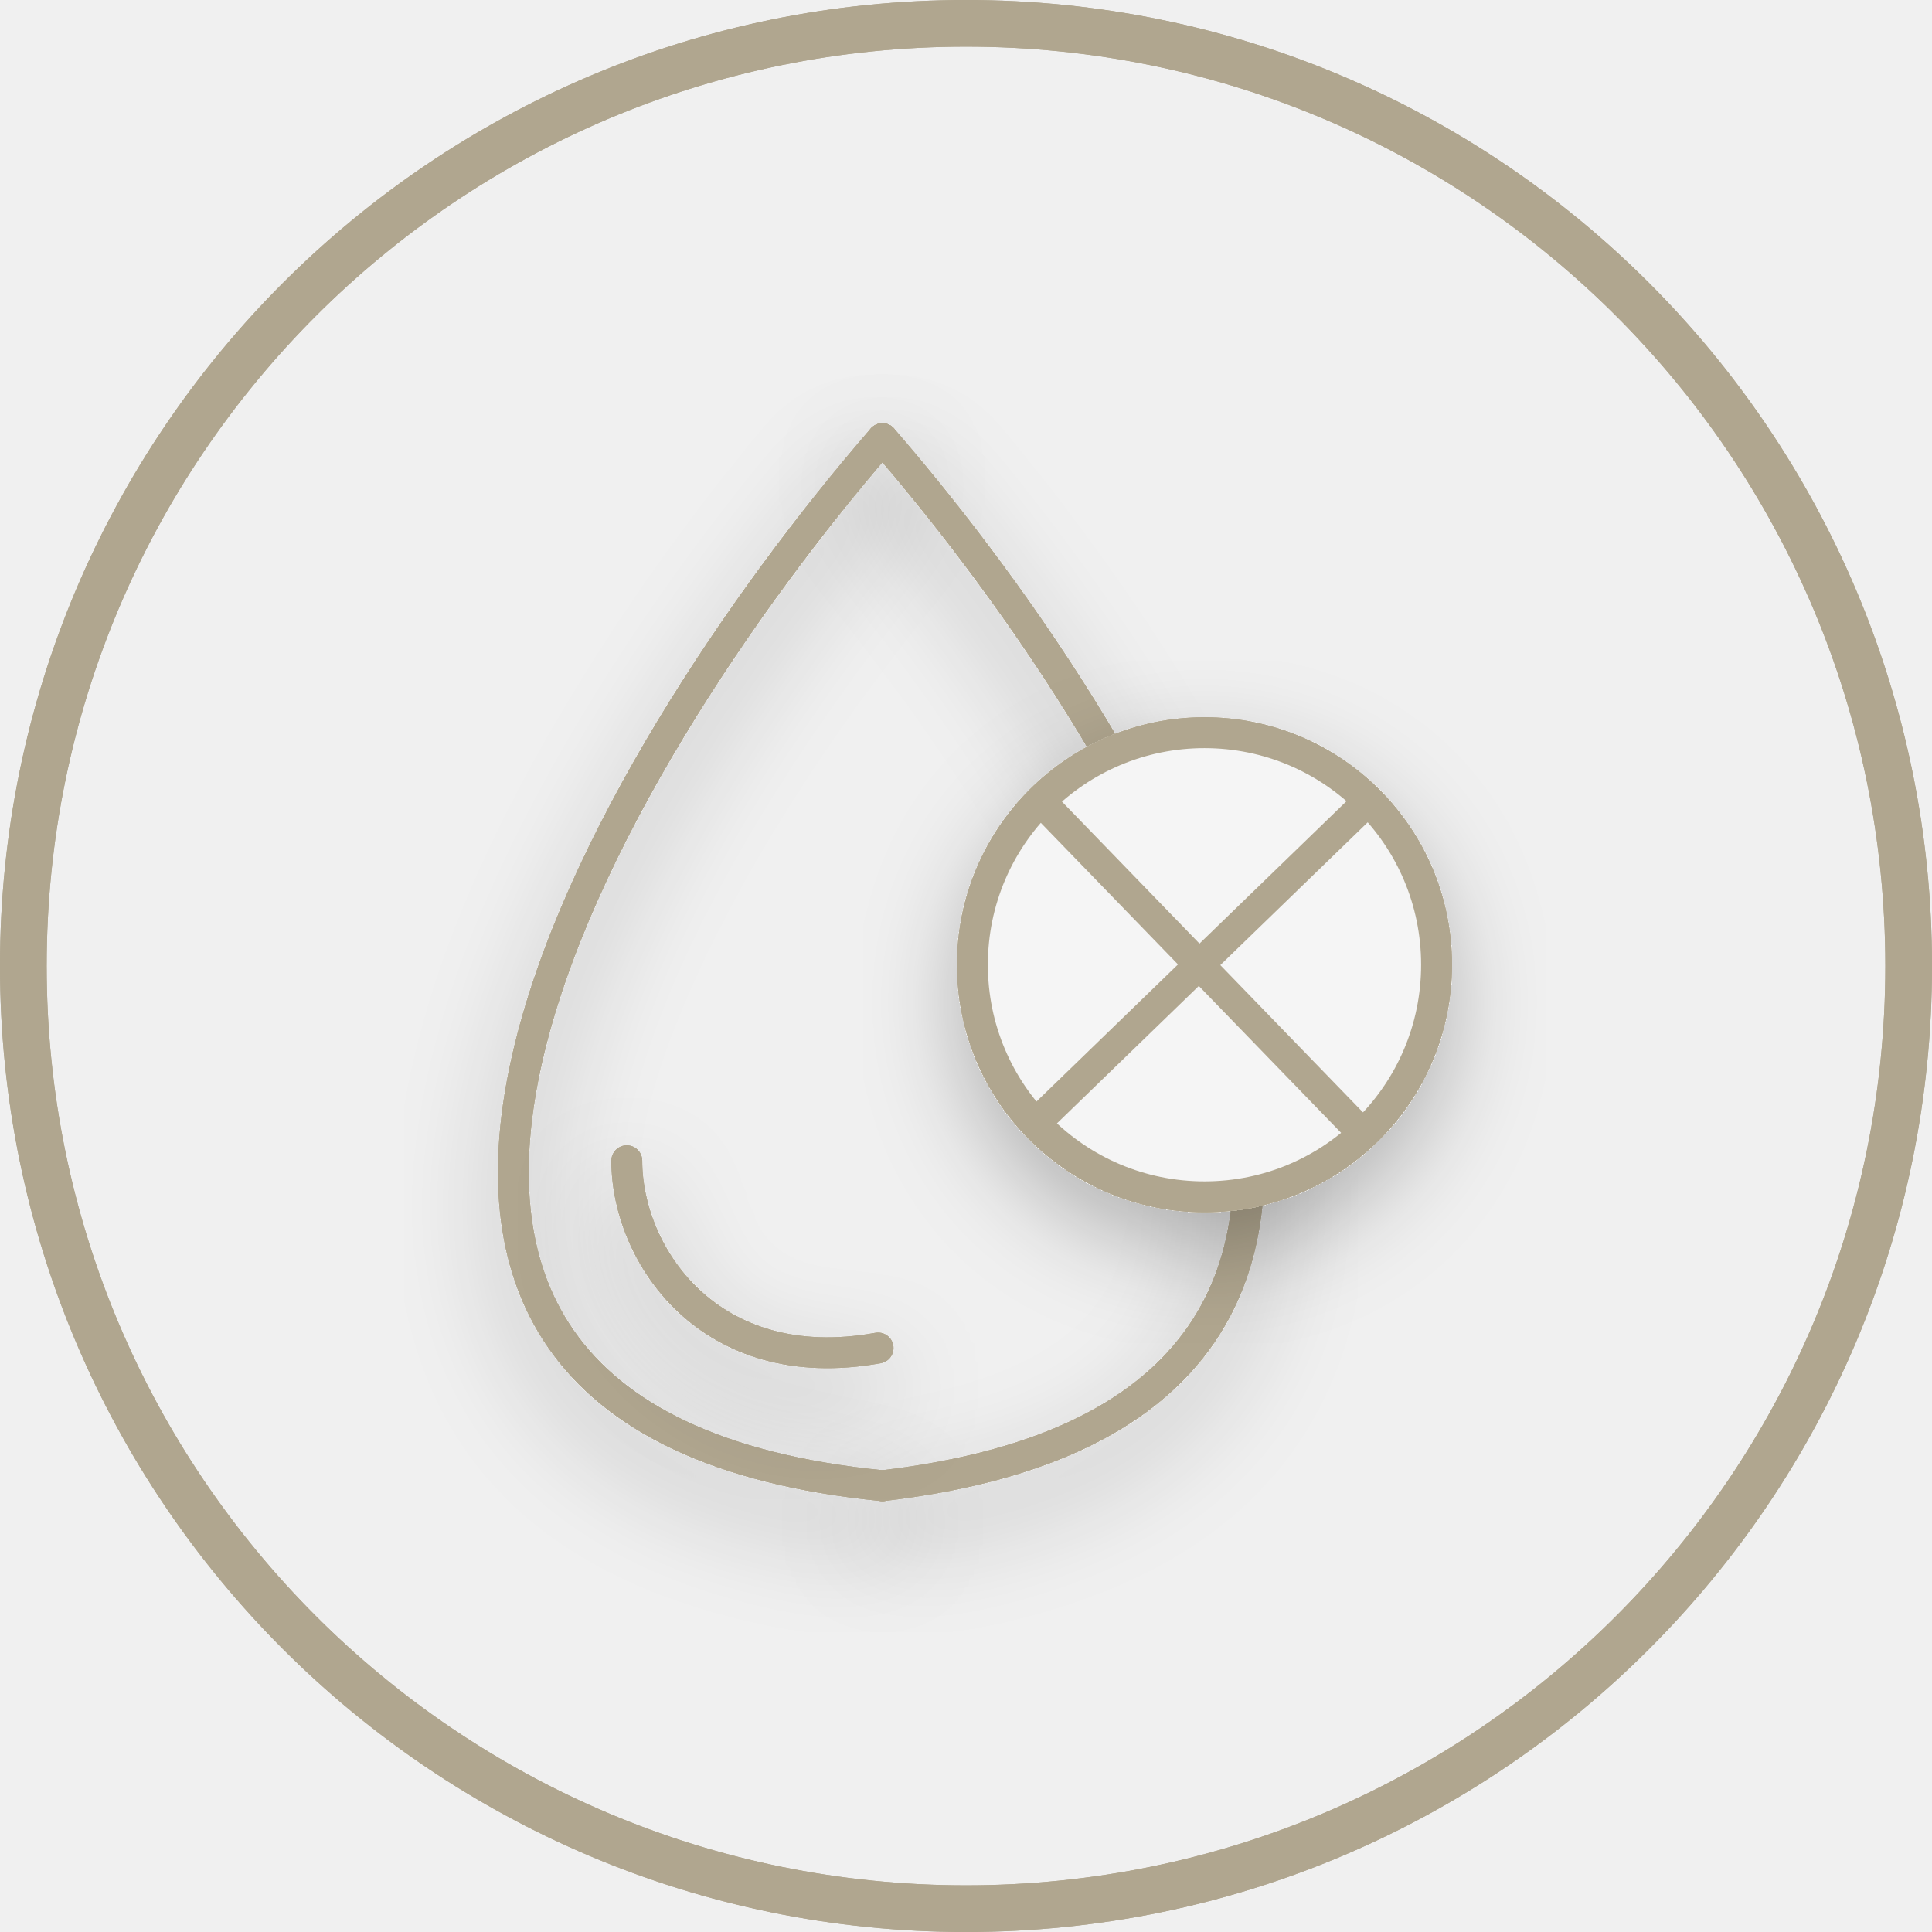
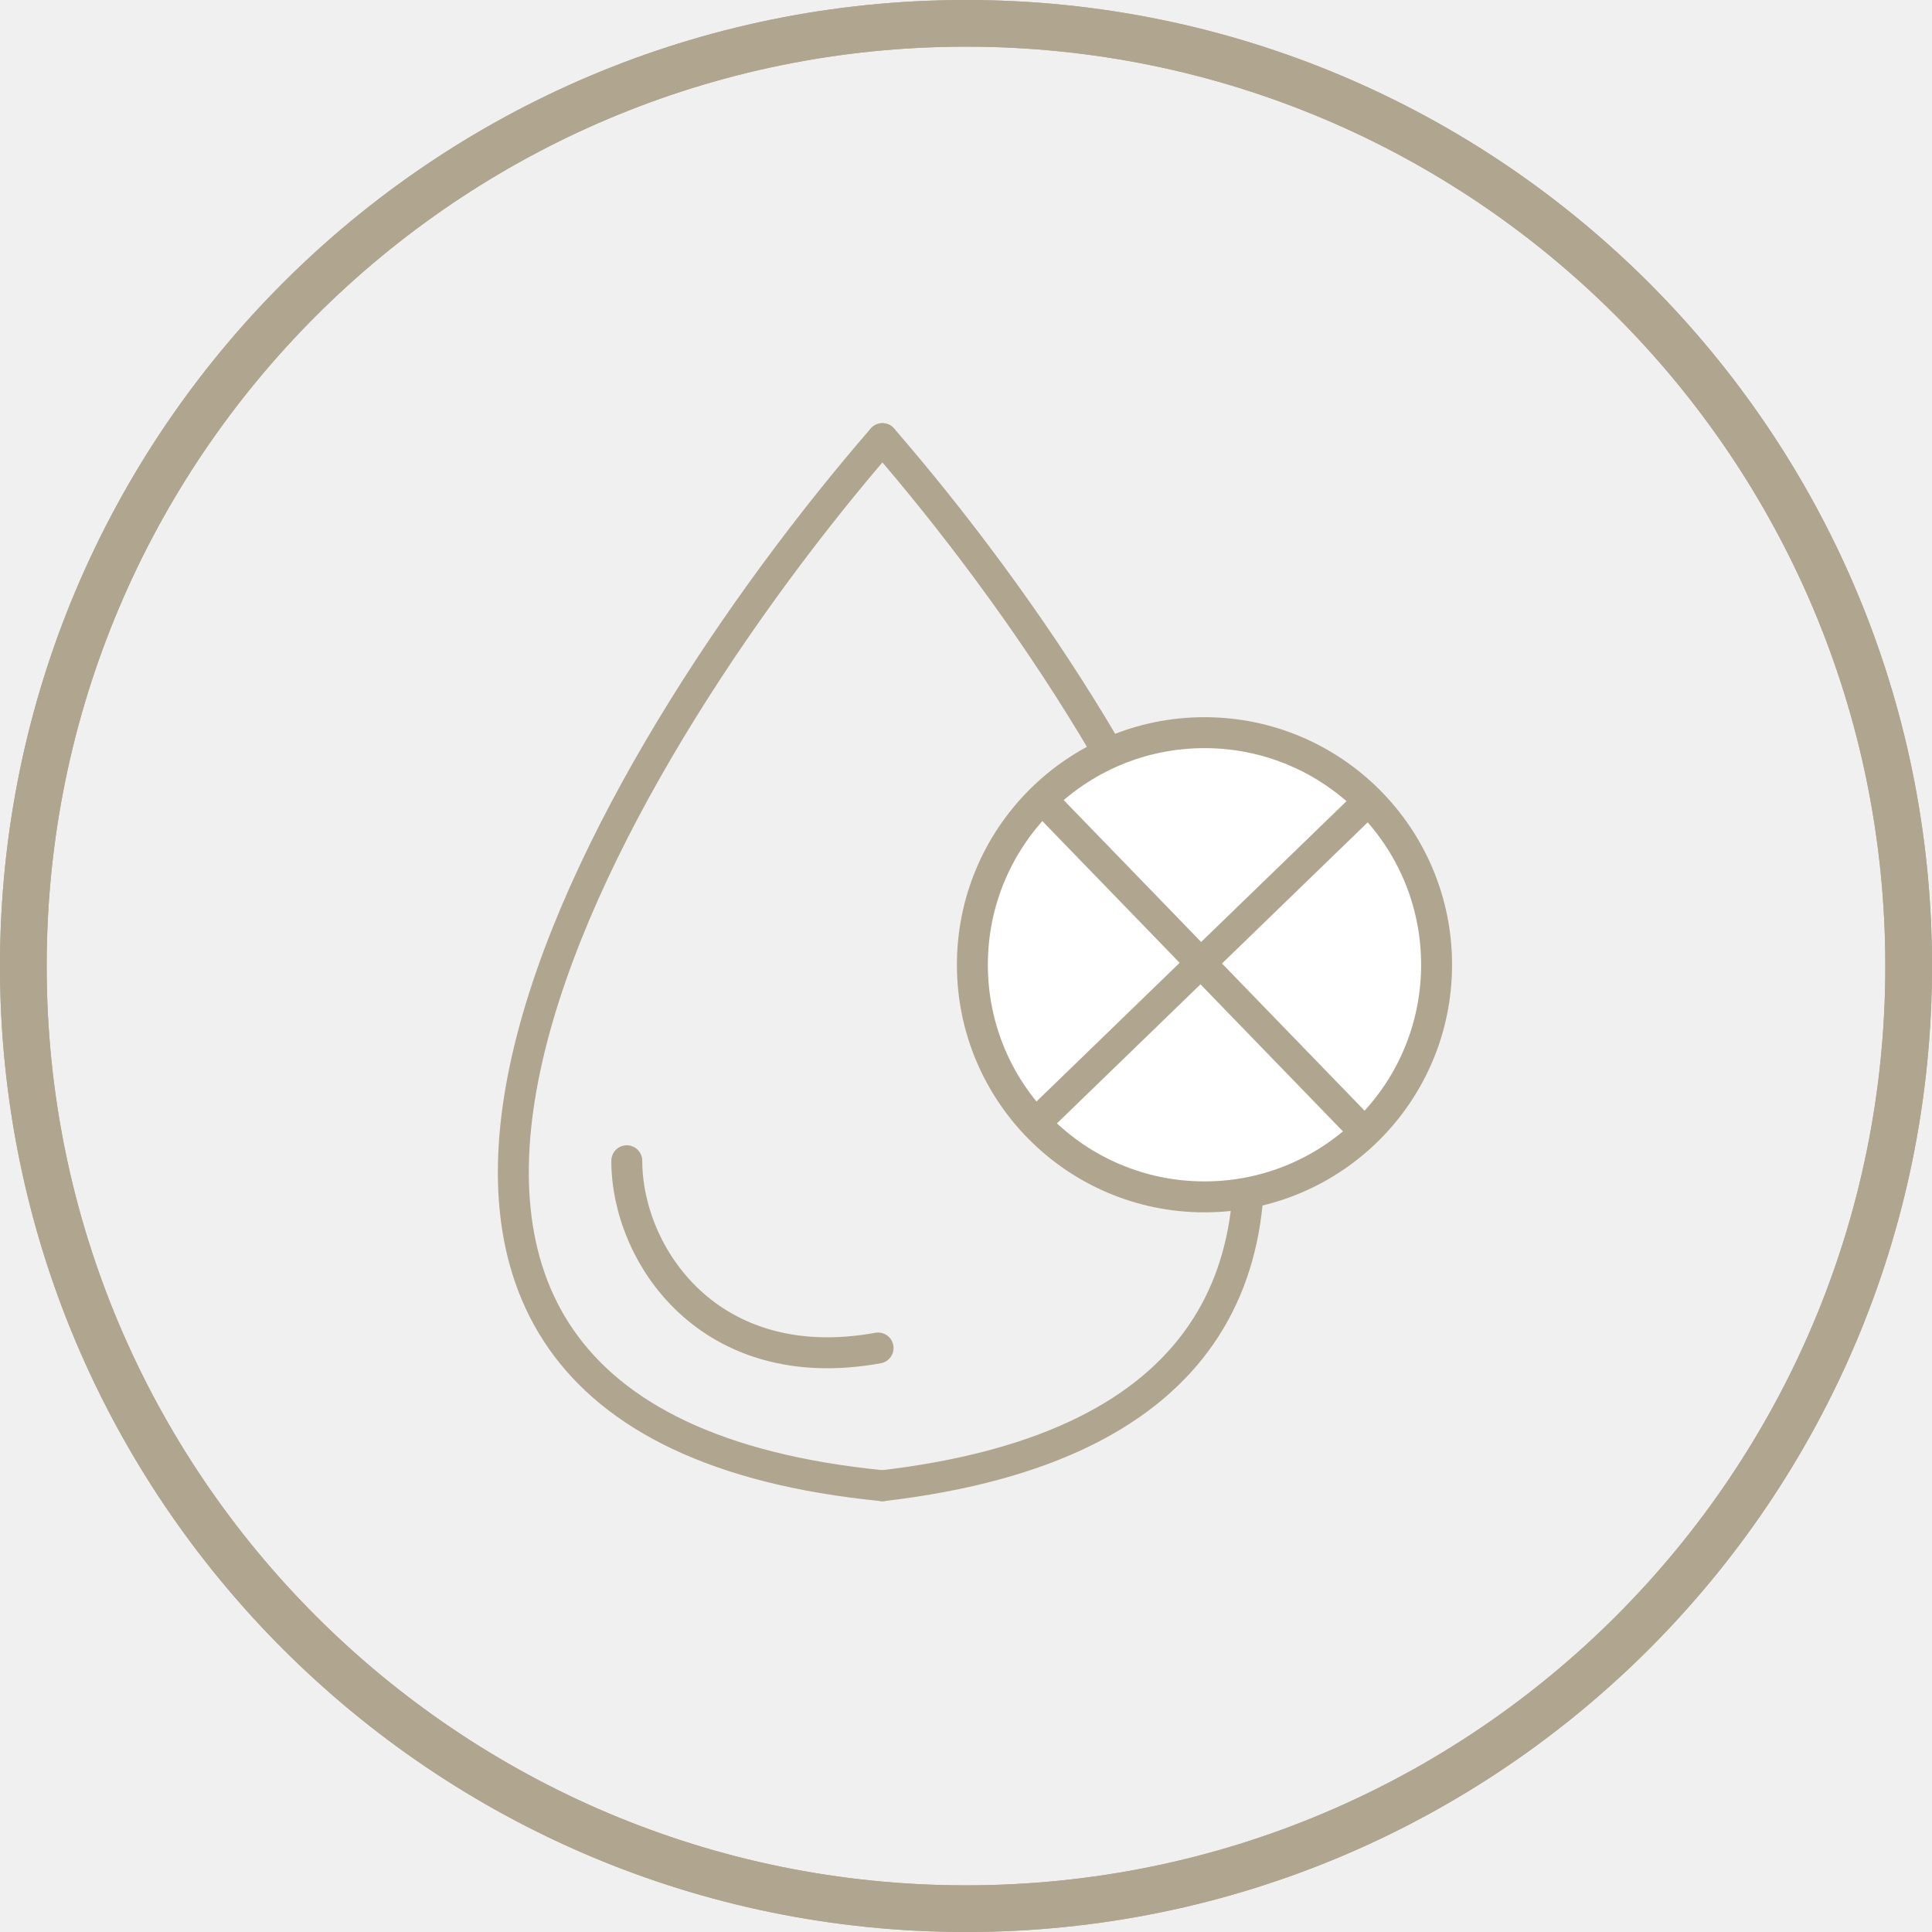
<svg xmlns="http://www.w3.org/2000/svg" width="207" height="207" viewBox="0 0 207 207" fill="none">
  <circle cx="103.5" cy="103.5" r="101" stroke="#B0A68F" stroke-width="5" />
-   <g filter="url(#filter0_d_1391_2665)">
-     <path d="M94.541 47C64.699 81.447 22.928 152.111 94.548 159.184" stroke="#B0A68F" stroke-width="3.316" stroke-linecap="round" />
-   </g>
-   <g filter="url(#filter1_d_1391_2665)">
-     <path d="M94.547 47C124.389 81.447 165.524 150.895 94.547 159.184" stroke="#B0A68F" stroke-width="3.316" stroke-linecap="round" />
-   </g>
  <path d="M94.541 47C64.699 81.447 22.928 152.111 94.548 159.184" stroke="#B0A68F" stroke-width="3.316" stroke-linecap="round" />
  <path d="M94.547 47C124.389 81.447 165.524 150.895 94.547 159.184" stroke="#B0A68F" stroke-width="3.316" stroke-linecap="round" />
-   <g filter="url(#filter2_d_1391_2665)">
-     <circle cx="26.526" cy="26.526" r="26.526" transform="matrix(-1 0 0 1 155.578 76.8418)" fill="#F5F5F5" />
-     <circle cx="26.526" cy="26.526" r="24.868" transform="matrix(-1 0 0 1 155.578 76.8418)" stroke="#B0A68F" stroke-width="3.316" />
-   </g>
+   <path d="M67.156 124.367C67.156 134.453 75.998 147.716 94.079 144.43" stroke="#B0A68F" stroke-width="3.316" stroke-linecap="round" />
+   <circle cx="103.5" cy="103.5" r="101" stroke="#B0A68F" stroke-width="5" />
+   <circle cx="26.526" cy="26.526" r="24.868" transform="matrix(-1 0 0 1 155.578 76.8418)" fill="white" stroke="#B0A68F" stroke-width="3.316" />
  <path d="M145.595 86.789L111.367 119.947" stroke="#B0A68F" stroke-width="3.209" stroke-linecap="square" />
-   <path d="M111.902 86.255L145.06 120.482" stroke="#B0A68F" stroke-width="3.209" stroke-linecap="square" />
-   <g filter="url(#filter3_d_1391_2665)">
-     <path d="M67.156 124.367C67.156 134.453 75.998 147.716 94.079 144.43" stroke="#B0A68F" stroke-width="3.316" stroke-linecap="round" />
-   </g>
-   <circle cx="103.5" cy="103.5" r="101" stroke="#B0A68F" stroke-width="5" />
-   <circle cx="26.526" cy="26.526" r="24.868" transform="matrix(-1 0 0 1 155.578 76.8418)" fill="#F5F5F5" stroke="#B0A68F" stroke-width="3.316" />
-   <path d="M145.595 86.789L111.367 119.947" stroke="#B0A68F" stroke-width="3.209" stroke-linecap="square" />
-   <path d="M111.902 86.255L145.06 120.482" stroke="#B0A68F" stroke-width="3.209" stroke-linecap="square" />
-   <path d="M67.156 124.367C67.156 134.453 75.998 147.716 94.079 144.43" stroke="#B0A68F" stroke-width="3.316" stroke-linecap="round" />
-   <defs>
-     <filter id="filter0_d_1391_2665" x="43.344" y="39.342" width="62.863" height="135.5" filterUnits="userSpaceOnUse" color-interpolation-filters="sRGB">
-       <feFlood flood-opacity="0" result="BackgroundImageFix" />
-       <feColorMatrix in="SourceAlpha" type="matrix" values="0 0 0 0 0 0 0 0 0 0 0 0 0 0 0 0 0 0 127 0" result="hardAlpha" />
-       <feOffset dy="4" />
-       <feGaussianBlur stdDeviation="5" />
-       <feComposite in2="hardAlpha" operator="out" />
-       <feColorMatrix type="matrix" values="0 0 0 0 0 0 0 0 0 0 0 0 0 0 0 0 0 0 0.25 0" />
-       <feBlend mode="normal" in2="BackgroundImageFix" result="effect1_dropShadow_1391_2665" />
-       <feBlend mode="normal" in="SourceGraphic" in2="effect1_dropShadow_1391_2665" result="shape" />
-     </filter>
-     <filter id="filter1_d_1391_2665" x="82.891" y="39.342" width="62.582" height="135.5" filterUnits="userSpaceOnUse" color-interpolation-filters="sRGB">
-       <feFlood flood-opacity="0" result="BackgroundImageFix" />
-       <feColorMatrix in="SourceAlpha" type="matrix" values="0 0 0 0 0 0 0 0 0 0 0 0 0 0 0 0 0 0 127 0" result="hardAlpha" />
-       <feOffset dy="4" />
-       <feGaussianBlur stdDeviation="5" />
-       <feComposite in2="hardAlpha" operator="out" />
-       <feColorMatrix type="matrix" values="0 0 0 0 0 0 0 0 0 0 0 0 0 0 0 0 0 0 0.25 0" />
-       <feBlend mode="normal" in2="BackgroundImageFix" result="effect1_dropShadow_1391_2665" />
-       <feBlend mode="normal" in="SourceGraphic" in2="effect1_dropShadow_1391_2665" result="shape" />
-     </filter>
-     <filter id="filter2_d_1391_2665" x="92.527" y="70.842" width="73.051" height="73.053" filterUnits="userSpaceOnUse" color-interpolation-filters="sRGB">
-       <feFlood flood-opacity="0" result="BackgroundImageFix" />
-       <feColorMatrix in="SourceAlpha" type="matrix" values="0 0 0 0 0 0 0 0 0 0 0 0 0 0 0 0 0 0 127 0" result="hardAlpha" />
-       <feOffset dy="4" />
-       <feGaussianBlur stdDeviation="5" />
-       <feComposite in2="hardAlpha" operator="out" />
-       <feColorMatrix type="matrix" values="0 0 0 0 0 0 0 0 0 0 0 0 0 0 0 0 0 0 0.25 0" />
-       <feBlend mode="normal" in2="BackgroundImageFix" result="effect1_dropShadow_1391_2665" />
-       <feBlend mode="normal" in="SourceGraphic" in2="effect1_dropShadow_1391_2665" result="shape" />
-     </filter>
-     <filter id="filter3_d_1391_2665" x="55.5" y="116.709" width="50.238" height="43.889" filterUnits="userSpaceOnUse" color-interpolation-filters="sRGB">
-       <feFlood flood-opacity="0" result="BackgroundImageFix" />
-       <feColorMatrix in="SourceAlpha" type="matrix" values="0 0 0 0 0 0 0 0 0 0 0 0 0 0 0 0 0 0 127 0" result="hardAlpha" />
-       <feOffset dy="4" />
-       <feGaussianBlur stdDeviation="5" />
-       <feComposite in2="hardAlpha" operator="out" />
-       <feColorMatrix type="matrix" values="0 0 0 0 0 0 0 0 0 0 0 0 0 0 0 0 0 0 0.25 0" />
-       <feBlend mode="normal" in2="BackgroundImageFix" result="effect1_dropShadow_1391_2665" />
-       <feBlend mode="normal" in="SourceGraphic" in2="effect1_dropShadow_1391_2665" result="shape" />
-     </filter>
-   </defs>
+   <path d="M112 85.999L145.158 120.227" stroke="#B0A68F" stroke-width="3.209" stroke-linecap="square" />
</svg>
